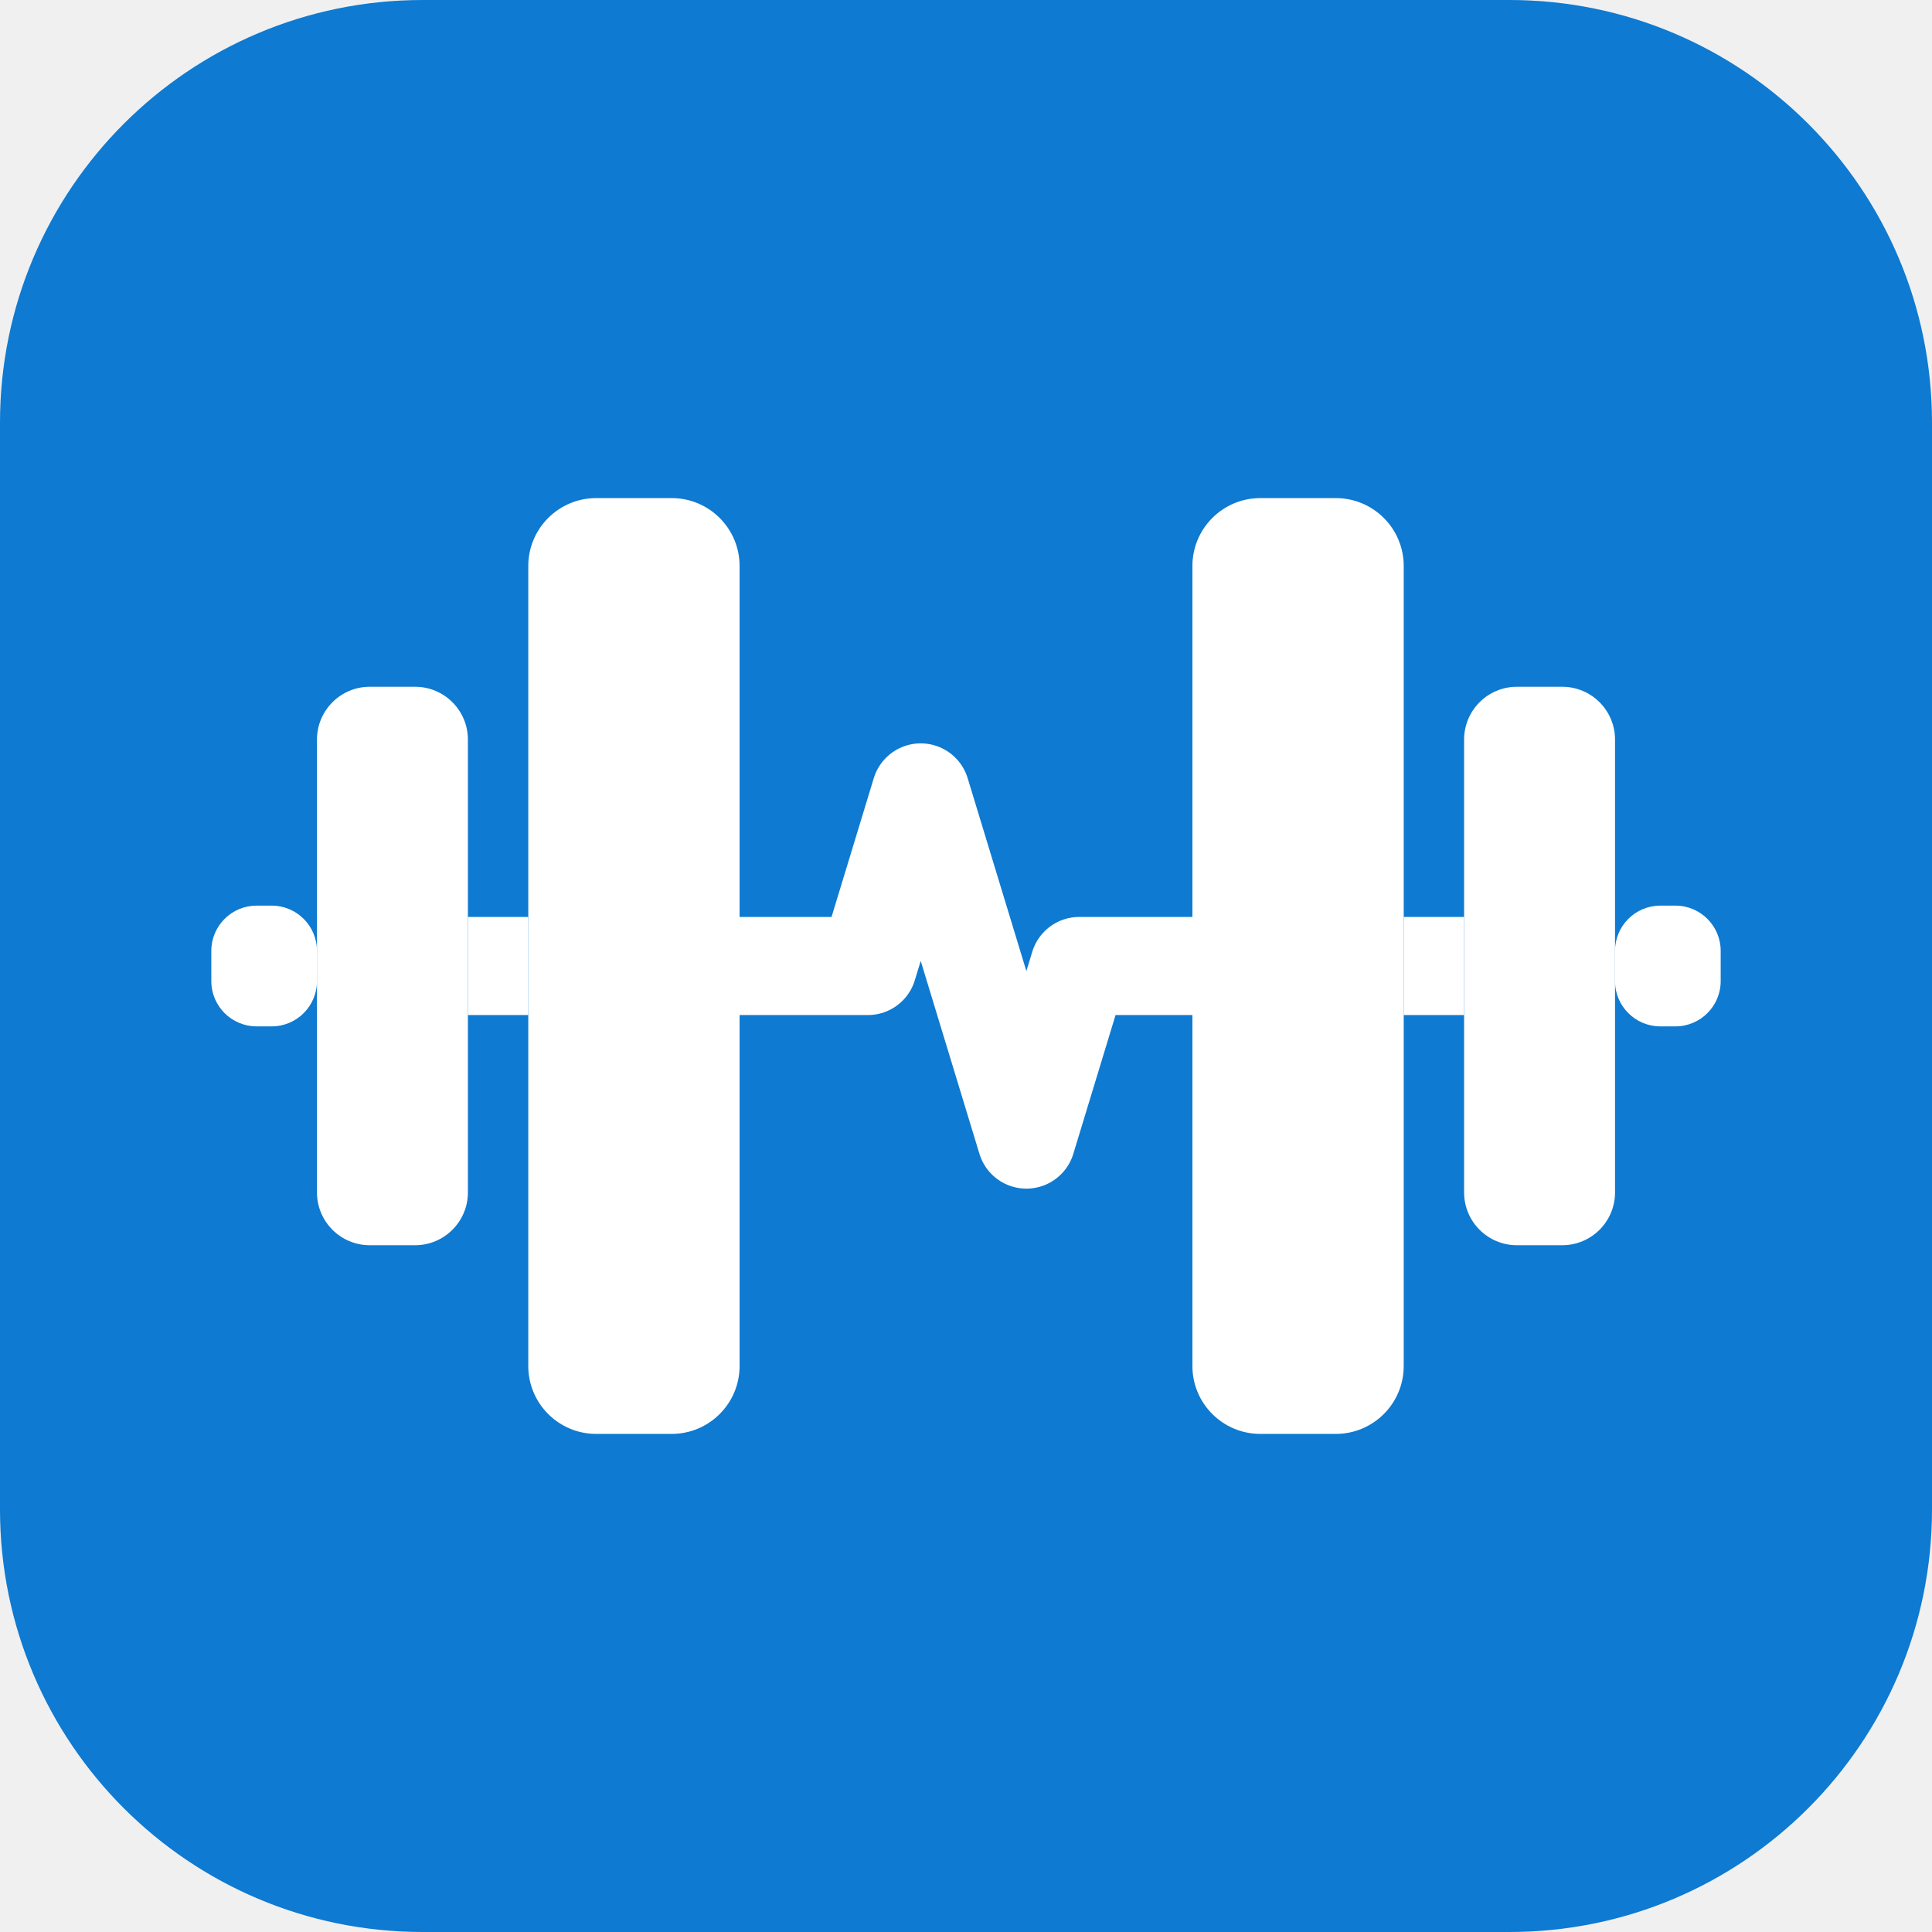
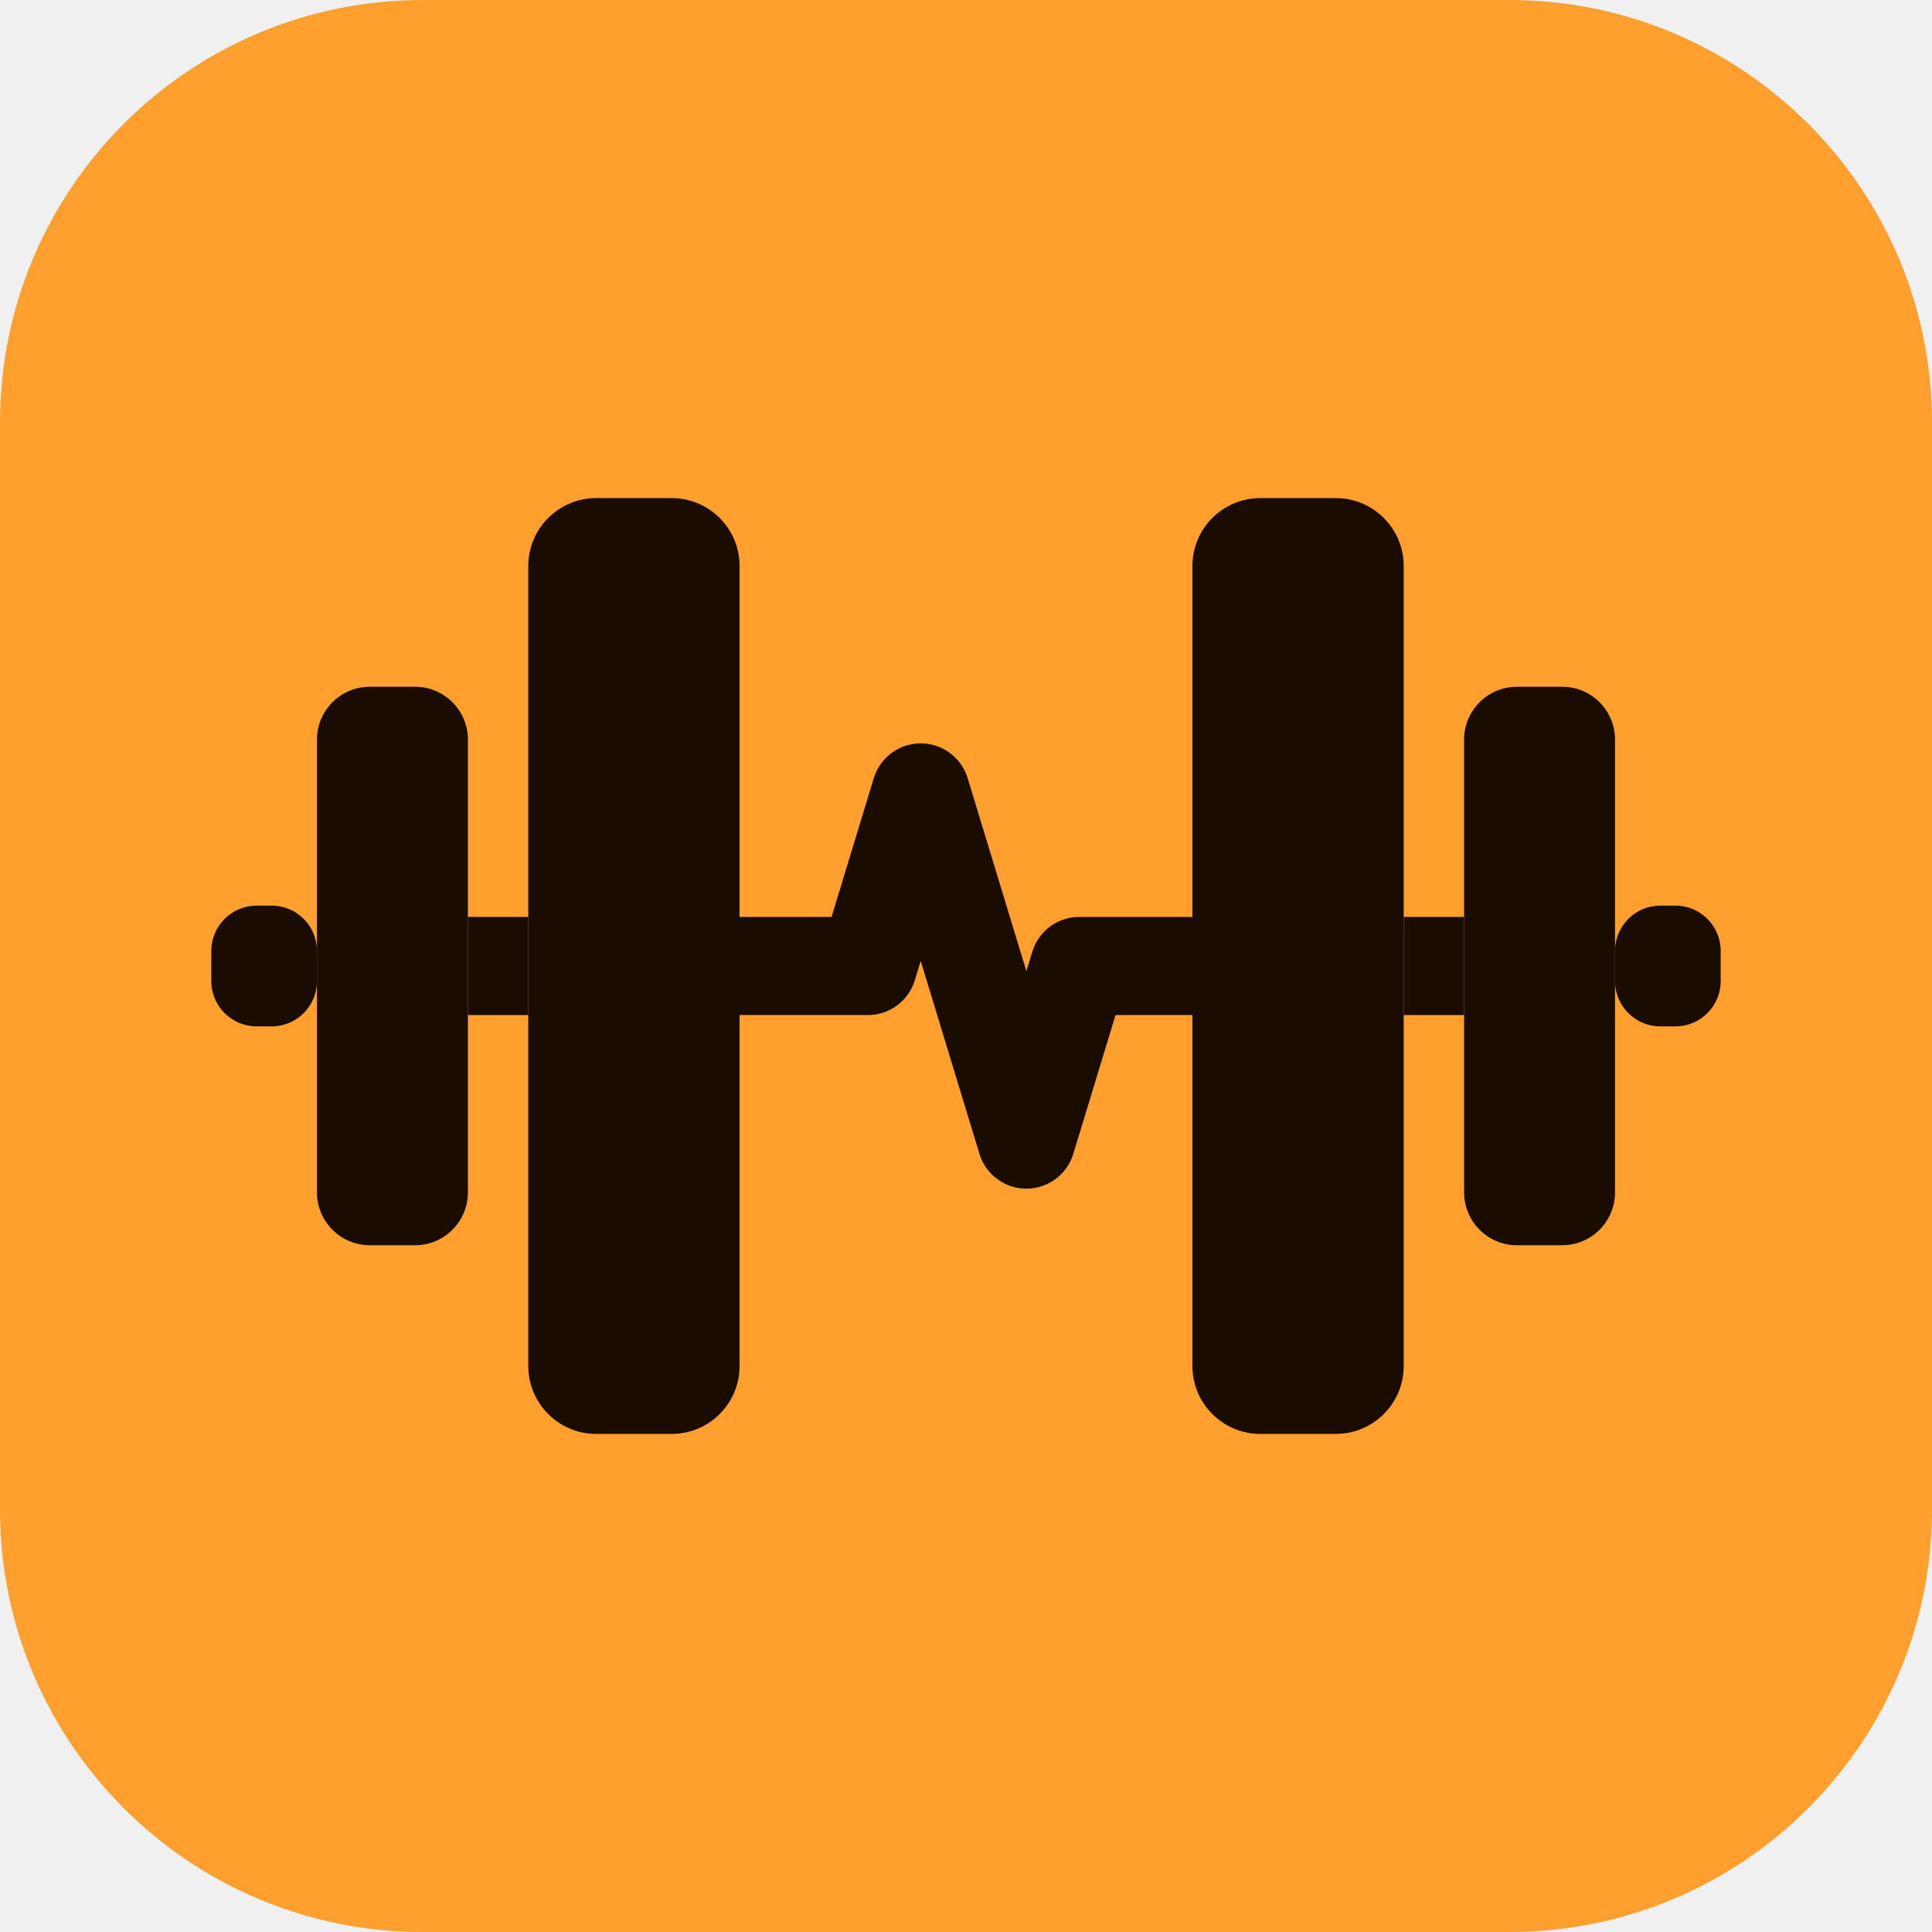
<svg xmlns="http://www.w3.org/2000/svg" viewBox="0 0 512 512">
-   <rect width="512" height="512" rx="112" fill="#0e7ad1" />
-   <g fill="#fff">
+   <rect width="512" height="512" rx="112" fill="#ff9f2e" />
+   <g fill="#1a0d00">
    <rect x="140" y="132" width="56" height="248" rx="18" />
    <rect x="316" y="132" width="56" height="248" rx="18" />
    <rect x="84" y="182" width="40" height="148" rx="14" />
    <rect x="388" y="182" width="40" height="148" rx="14" />
    <rect x="56" y="240" width="28" height="32" rx="12" />
    <rect x="428" y="240" width="28" height="32" rx="12" />
  </g>
-   <path d="M196 256h34l14-46 28 92 14-46h30" fill="none" stroke="#fff" stroke-width="26" stroke-linecap="round" stroke-linejoin="round" />
-   <path d="M124 256h16M372 256h16" stroke="#fff" stroke-width="26" />
+   <path d="M196 256h34l14-46 28 92 14-46h30" fill="none" stroke="#1a0d00" stroke-width="26" stroke-linecap="round" stroke-linejoin="round" />
+   <path d="M124 256h16M372 256h16" stroke="#1a0d00" stroke-width="26" />
</svg>
